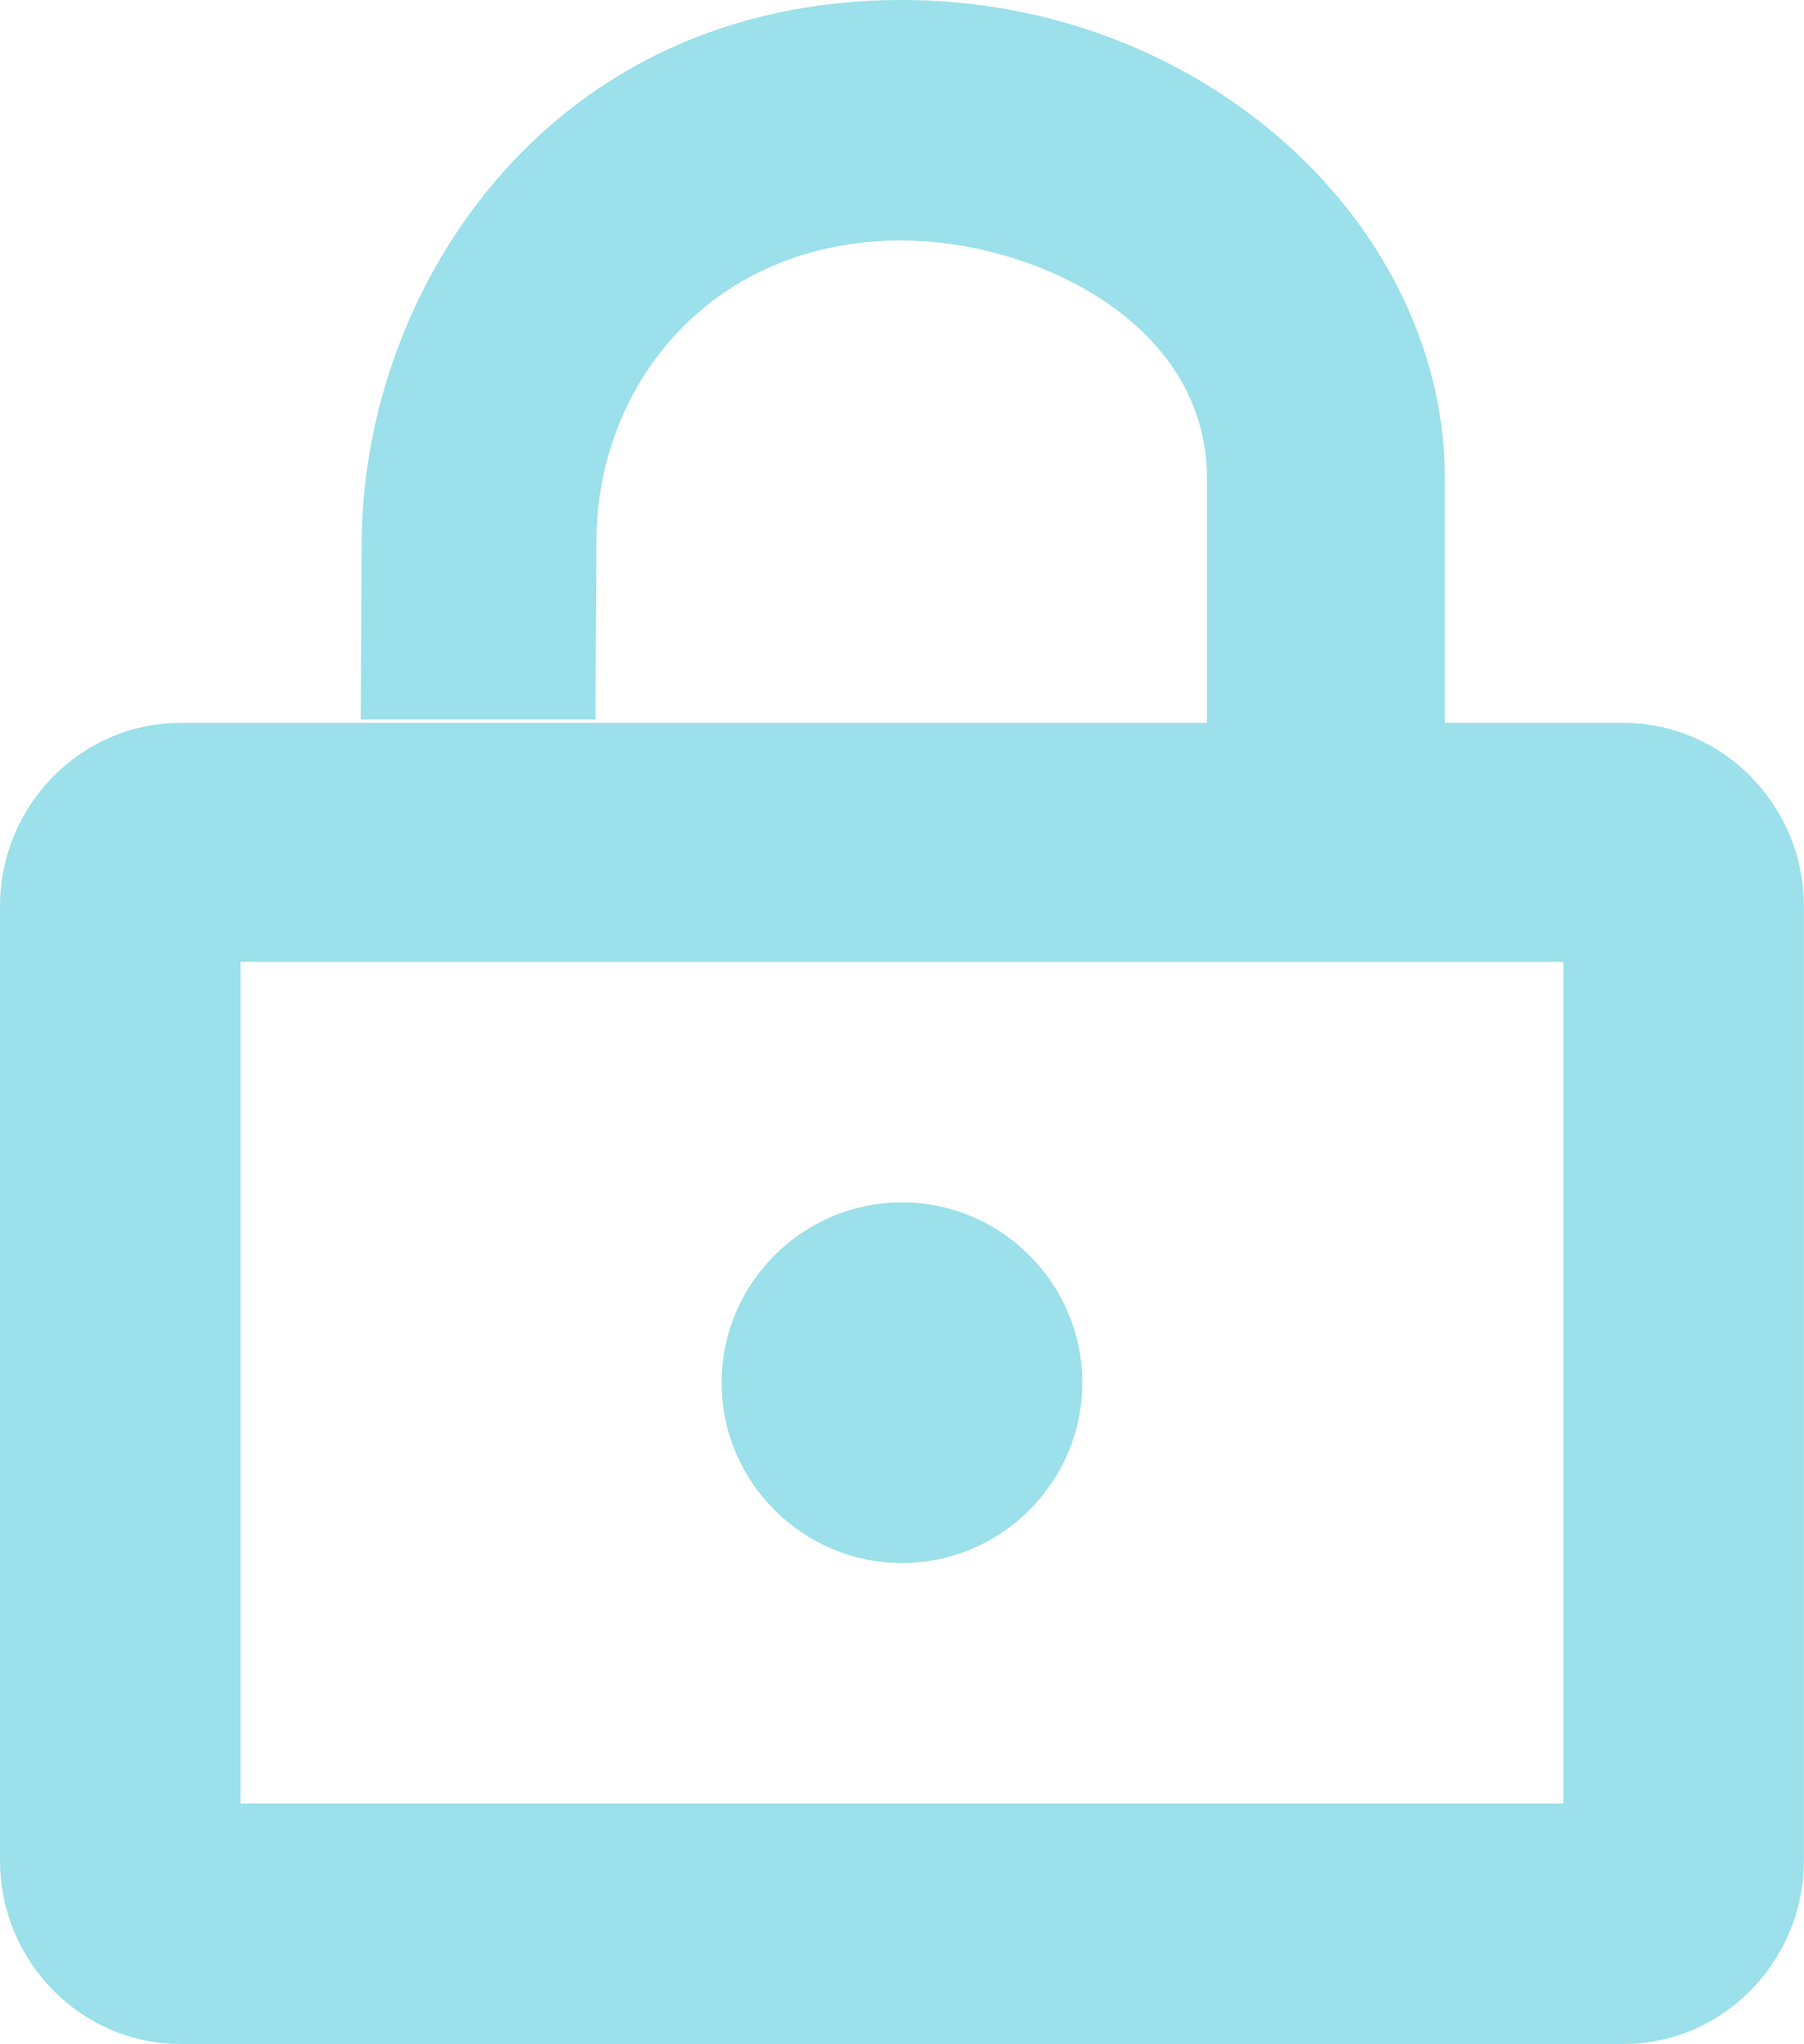
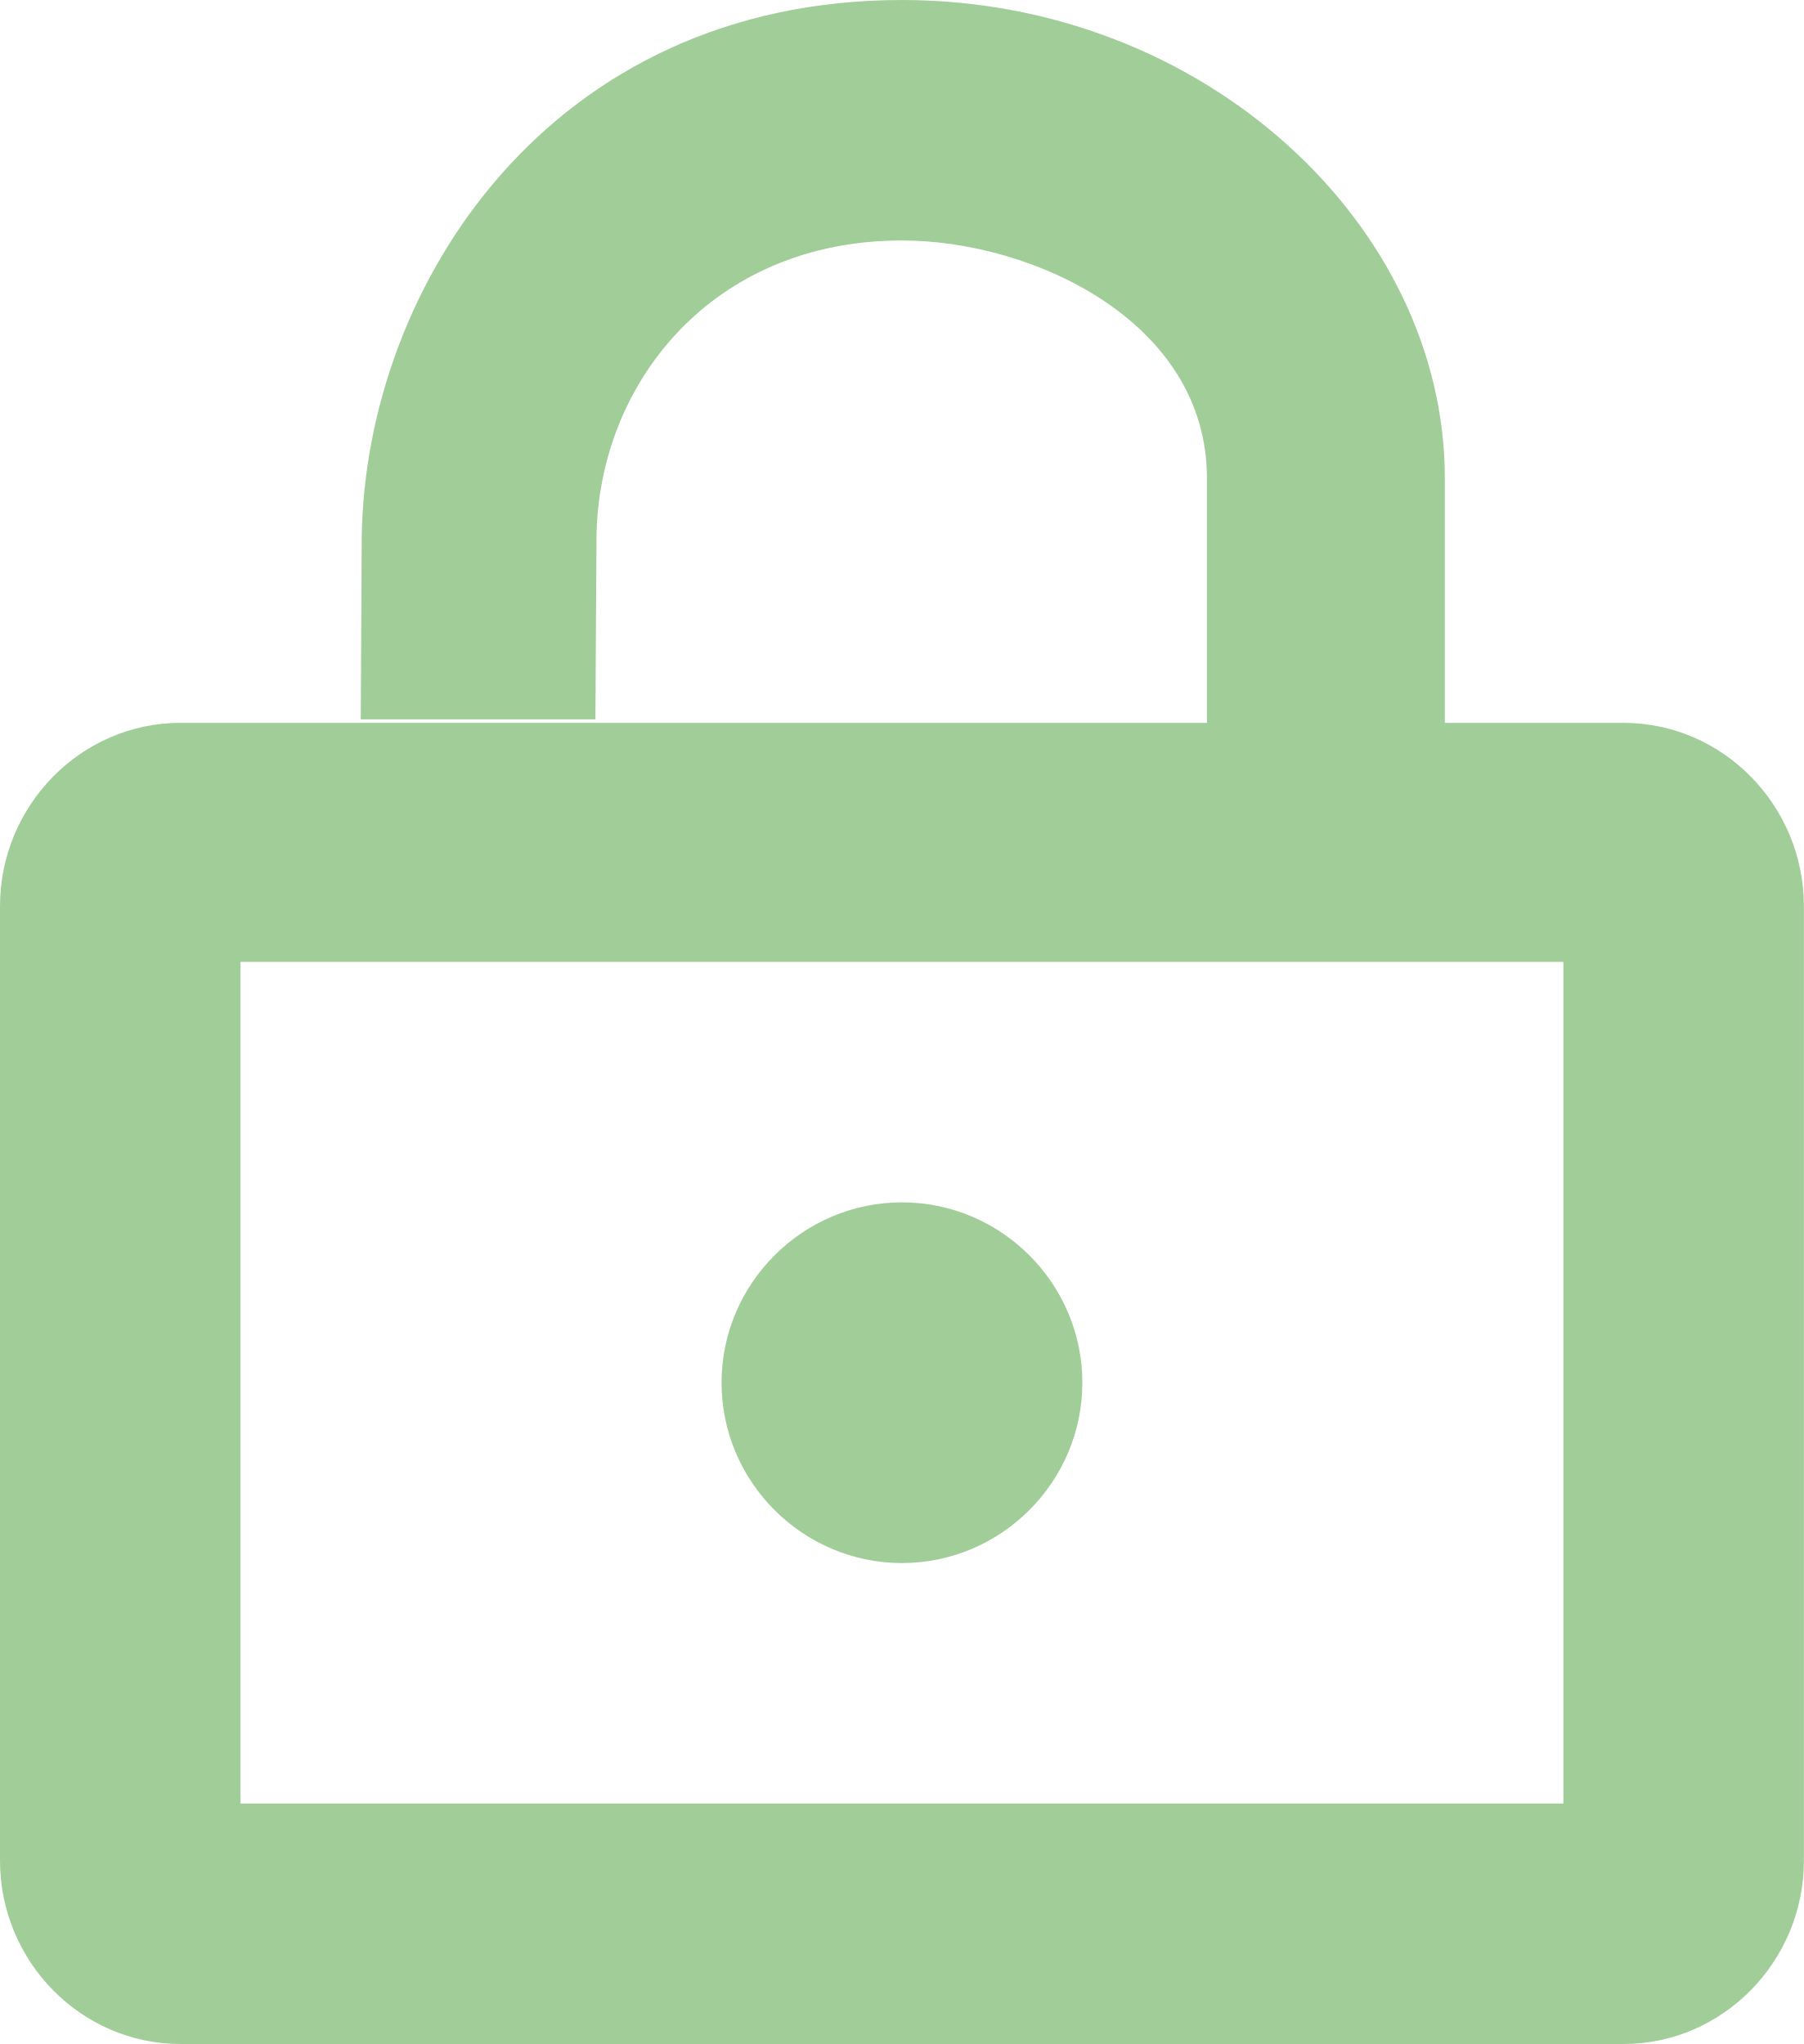
<svg xmlns="http://www.w3.org/2000/svg" width="15" height="17" viewBox="0 0 15 17">
-   <path fill="#39C2D7" fill-opacity=".5" fill-rule="evenodd" d="M9 11.5c0-.825-.675-1.5-1.5-1.5S6 10.675 6 11.5 6.675 13 7.5 13 9 12.325 9 11.5zm3.014-5.488V3.977C12.014 1.871 10.01 0 7.5 0 4.57 0 3.037 2.381 3.008 4.466L3 5.983h1.951L4.96 4.46C4.979 3.19 5.919 2 7.5 2c1.084 0 2.536.672 2.536 1.977v2.035H1.5c-.825 0-1.5.686-1.5 1.526v7.936C0 16.314.675 17 1.5 17h12c.825 0 1.5-.687 1.5-1.526V7.538c0-.84-.675-1.526-1.5-1.526h-1.486zM2 15V8h11v7H2z" />
+   <path fill="#449d34" fill-opacity=".5" fill-rule="evenodd" d="M9 11.5c0-.825-.675-1.5-1.5-1.5S6 10.675 6 11.5 6.675 13 7.5 13 9 12.325 9 11.5zm3.014-5.488V3.977C12.014 1.871 10.01 0 7.5 0 4.57 0 3.037 2.381 3.008 4.466L3 5.983h1.951L4.96 4.46C4.979 3.19 5.919 2 7.5 2c1.084 0 2.536.672 2.536 1.977v2.035H1.5c-.825 0-1.5.686-1.5 1.526v7.936C0 16.314.675 17 1.5 17h12c.825 0 1.5-.687 1.5-1.526V7.538c0-.84-.675-1.526-1.5-1.526h-1.486zM2 15V8h11v7H2z" />
</svg>
